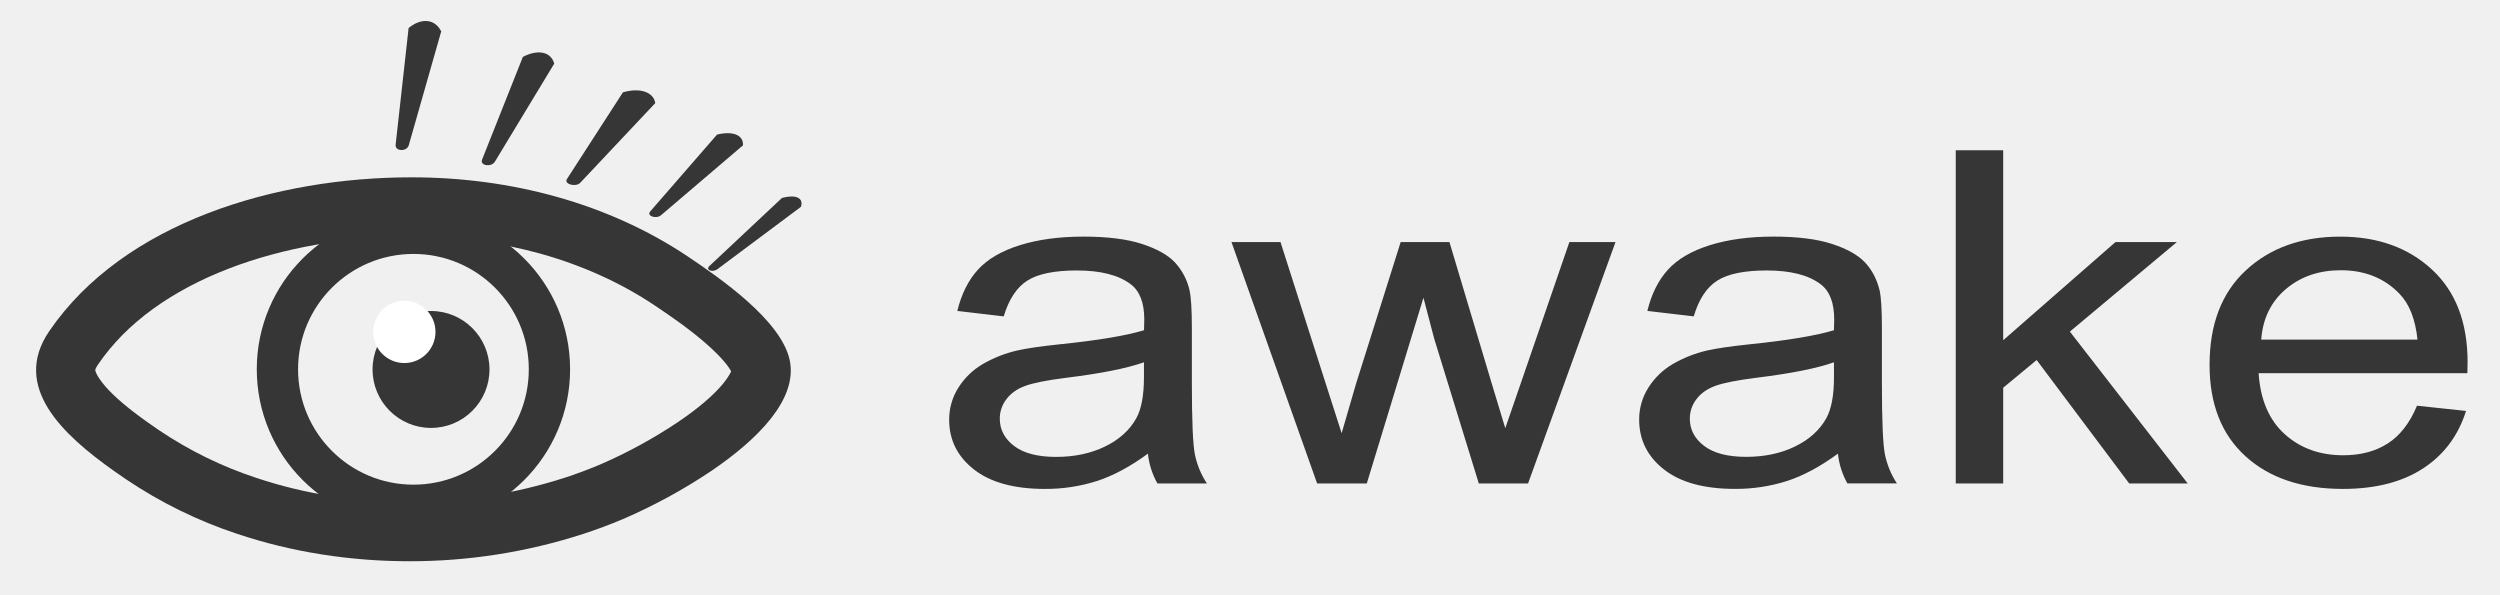
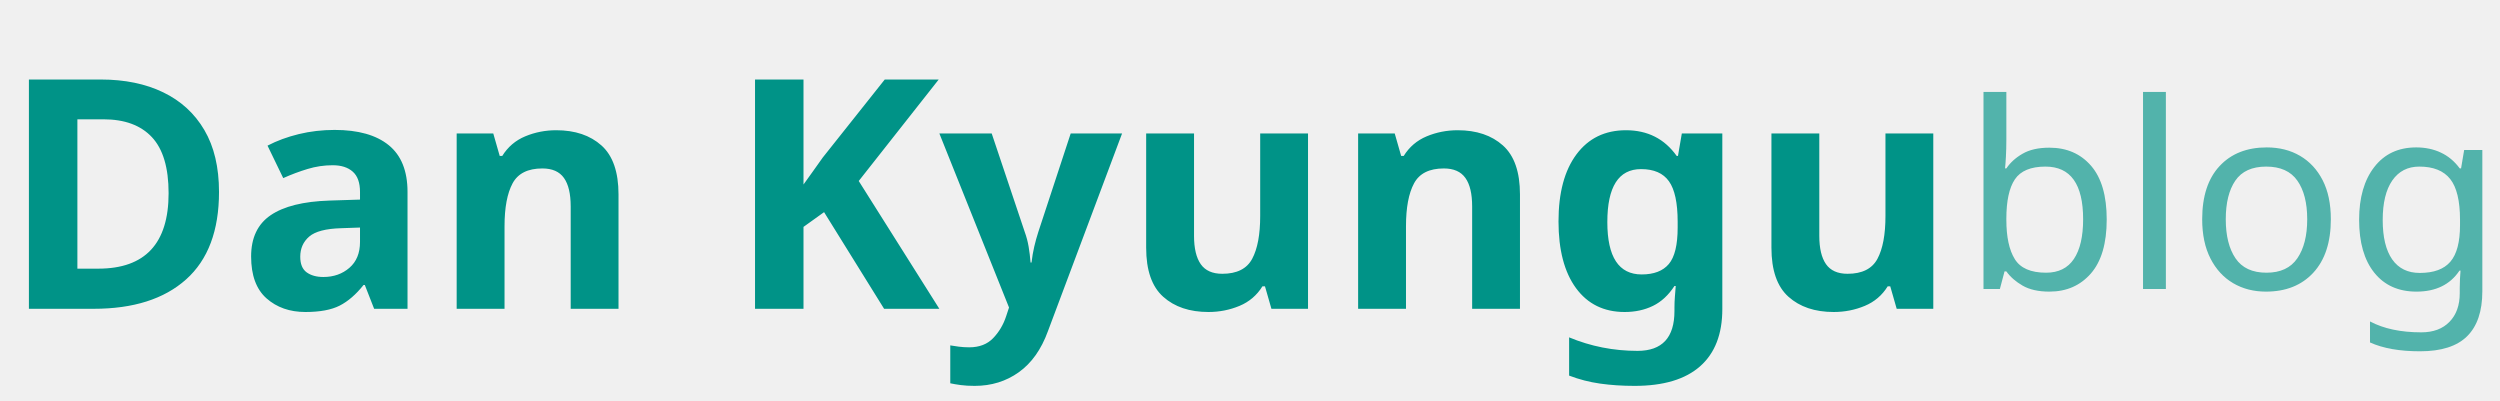
- <svg xmlns="http://www.w3.org/2000/svg" viewBox="0 0 2030 483">
-   <path d="M334.63 192a386.92 386.92 0 0 1 104.64 14.1c34 9.55 65.13 23.69 92.5 42 13.1 8.77 28.25 19.28 41.33 30.69 13.93 12.15 19 19.71 20.6 22.68-1.77 4.18-9.93 18.79-43.42 41.41a396.64 396.64 0 0 1-63.11 34.36c-9.31 3.93-18.92 7.52-28.61 10.68a411 411 0 0 1-126.22 19.78c-43.44 0-85.26-6.62-124.29-19.69a321 321 0 0 1-78.77-38.58 586.35 586.35 0 0 1-9.36-6.49c-15.84-11.23-27.12-20.82-34.48-29.31-7.76-9-8.12-13.13-8.12-13.16s.2-1.45 2.3-4.52c11.43-16.76 26.47-32 44.69-45.17C142 238 162.74 226.93 186 218c43.43-16.74 95.84-26 147.59-26h1.06m0-48h-1.06c-108.74 0-233 36.16-293.6 124.9C9 314.21 51.29 353.15 92.16 382.13c3.39 2.4 6.77 4.74 10.1 7a368.89 368.89 0 0 0 90.55 44.43c44.41 14.87 92 22.17 139.53 22.17a456.2 456.2 0 0 0 141.15-22.16q16.49-5.38 32.33-12.07a445 445 0 0 0 71.33-38.82c37.52-25.34 71.17-58.4 64-90.66C634 260 585 226 558.48 208.25 493.84 164.94 414.47 144 334.63 144z" fill="#363636" />
-   <circle cx="349.99" cy="300" r="47.47" fill="#363636" />
-   <circle cx="328.32" cy="269.5" r="25.29" fill="#fff" />
-   <path d="M650.37 167.94l-67.79 50.6c-4.05 3-10 .72-6.56-2.53l59-55.33h.05c11.06-2.9 17.41-.06 15.41 6.89zM603.32 118l-66.53 56.74c-4 3.39-12 .6-8.81-3.07l54.27-62.4h.06c12.57-3.09 21.24.33 21 8.29zM532.11 83.67l-60.92 64.71c-3.64 3.87-13.51 1.11-10.84-3l45.48-70.43h.07c13.5-3.87 24.27-.46 26.1 8.27zM450.06 51.63l-48.19 79.63c-2.87 4.76-12.38 3.29-10.44-1.61l33.14-83.47h.06c12-6.28 22.44-4.24 25.26 5zM358.29 25.41l-26.35 92.47c-1.57 5.53-11.31 5.14-10.69-.42l10.54-94.72c10.17-8.34 21-7.45 26.15 2.16z" fill="#363636" />
-   <circle cx="335.71" cy="299.87" r="110.44" fill="none" stroke="#363636" stroke-miterlimit="10" stroke-width="33.535" />
-   <path d="M932.1 368.37q-21.4 15.69-41.19 22.15a136.37 136.37 0 0 1-42.49 6.48q-37.42 0-57.57-15.8t-20.12-40.33a47.9 47.9 0 0 1 7.6-26.29 57.89 57.89 0 0 1 19.91-19.1A101.15 101.15 0 0 1 826 284.59q11.34-2.58 34.24-5 46.66-4.78 68.7-11.44c.14-4.55.22-7.44.22-8.67q0-20.3-10.92-28.61-14.76-11.25-43.87-11.25-27.18 0-40.13 8.21T815 256.9l-37.67-4.42q5.13-20.86 16.91-33.68t34-19.75q22.25-6.92 51.57-6.92 29.11 0 47.3 5.9t26.75 14.86a49.29 49.29 0 0 1 12 22.61q1.92 8.49 1.93 30.63v44.29q0 46.33 2.46 58.6a67.46 67.46 0 0 0 9.75 23.53h-40.19a63.21 63.21 0 0 1-7.71-24.18zm-3.21-74.19q-21 7.4-62.92 12.55-23.75 3-33.6 6.65t-15.19 10.79a25.61 25.61 0 0 0-5.35 15.83q0 13.29 11.66 22.15t34.14 8.85q22.25 0 39.59-8.4t25.47-23q6.19-11.25 6.2-33.22zM1069.5 392.55l-69.55-196h39.81l36.16 113.13 13.49 42.07q.85-3.13 11.77-40.41l36.17-114.79h39.59l34 113.68 11.34 37.46 13.06-37.83 39-113.31h37.45l-71 196h-40l-36.17-117.38-8.78-33.4-46 150.78zM1492.4 368.37q-21.4 15.69-41.2 22.15a136.3 136.3 0 0 1-42.48 6.46q-37.46 0-57.57-15.78T1331 340.87a47.82 47.82 0 0 1 7.6-26.29 57.86 57.86 0 0 1 19.9-19.1 101.35 101.35 0 0 1 27.72-10.89q11.34-2.58 34.24-5 46.66-4.78 68.7-11.44c.14-4.55.22-7.44.22-8.67q0-20.3-10.92-28.61-14.76-11.25-43.87-11.25-27.18 0-40.13 8.21t-19.15 29.06l-37.67-4.42q5.13-20.86 16.91-33.68t34-19.75q22.26-6.92 51.58-6.92 29.1 0 47.3 5.9t26.75 14.86q8.57 9 12 22.61 1.92 8.49 1.92 30.63v44.29q0 46.33 2.47 58.6a67.46 67.46 0 0 0 9.73 23.53h-40.23a63 63 0 0 1-7.67-24.17zm-3.21-74.19q-21 7.4-62.92 12.55-23.76 3-33.6 6.65t-15.19 10.79a25.61 25.61 0 0 0-5.35 15.78q0 13.29 11.66 22.15t34.13 8.86q22.26 0 39.6-8.4t25.47-23q6.19-11.25 6.2-33.22zM1588.07 392.55V122h38.52v154.28l91.17-79.72h49.87l-86.89 72.71 95.67 123.28h-47.52l-75.12-100.21-27.18 22.51v77.7zM1962.6 329.43l39.81 4.25q-9.42 30.07-34.89 46.69T1902.46 397q-49.86 0-79.08-26.49t-29.21-74.28q0-49.45 29.53-76.77t76.62-27.31q45.59 0 74.48 26.76t28.89 75.29c0 2-.07 4.93-.21 8.86H1834q2.13 32.29 21.18 49.46t47.52 17.16q21.18 0 36.16-9.59t23.74-30.66zm-126.48-53.7H1963q-2.57-24.74-14.55-37.1-18.42-19.19-47.73-19.19-26.54 0-44.62 15.32t-19.98 40.97z" fill="#363636" />
+ <svg xmlns="http://www.w3.org/2000/svg" width="1012" height="162" viewBox="0 0 1012 162">
+   <g id="Group_3" data-name="Group 3" transform="translate(-414 -320)">
+     <text id="Dan_Kyungu" data-name="Dan Kyungu" transform="translate(414 445)" fill="#009387" font-size="130" font-family="GoogleSans-Bold, Google Sans" font-weight="700">
+       <tspan x="0" y="0">Dan Kyungu</tspan>
+     </text>
+     <line id="Line_1" data-name="Line 1" y2="61" transform="translate(1185.5 376.5)" fill="none" stroke="#009387" stroke-linecap="round" stroke-width="3" />
+     <text id="blog" transform="translate(1208 437)" fill="rgba(0,147,135,0.66)" font-size="105" font-family="GoogleSans-Medium, Google Sans" font-weight="500">
+       <tspan x="0" y="0">blog</tspan>
+     </text>
+   </g>
</svg>
